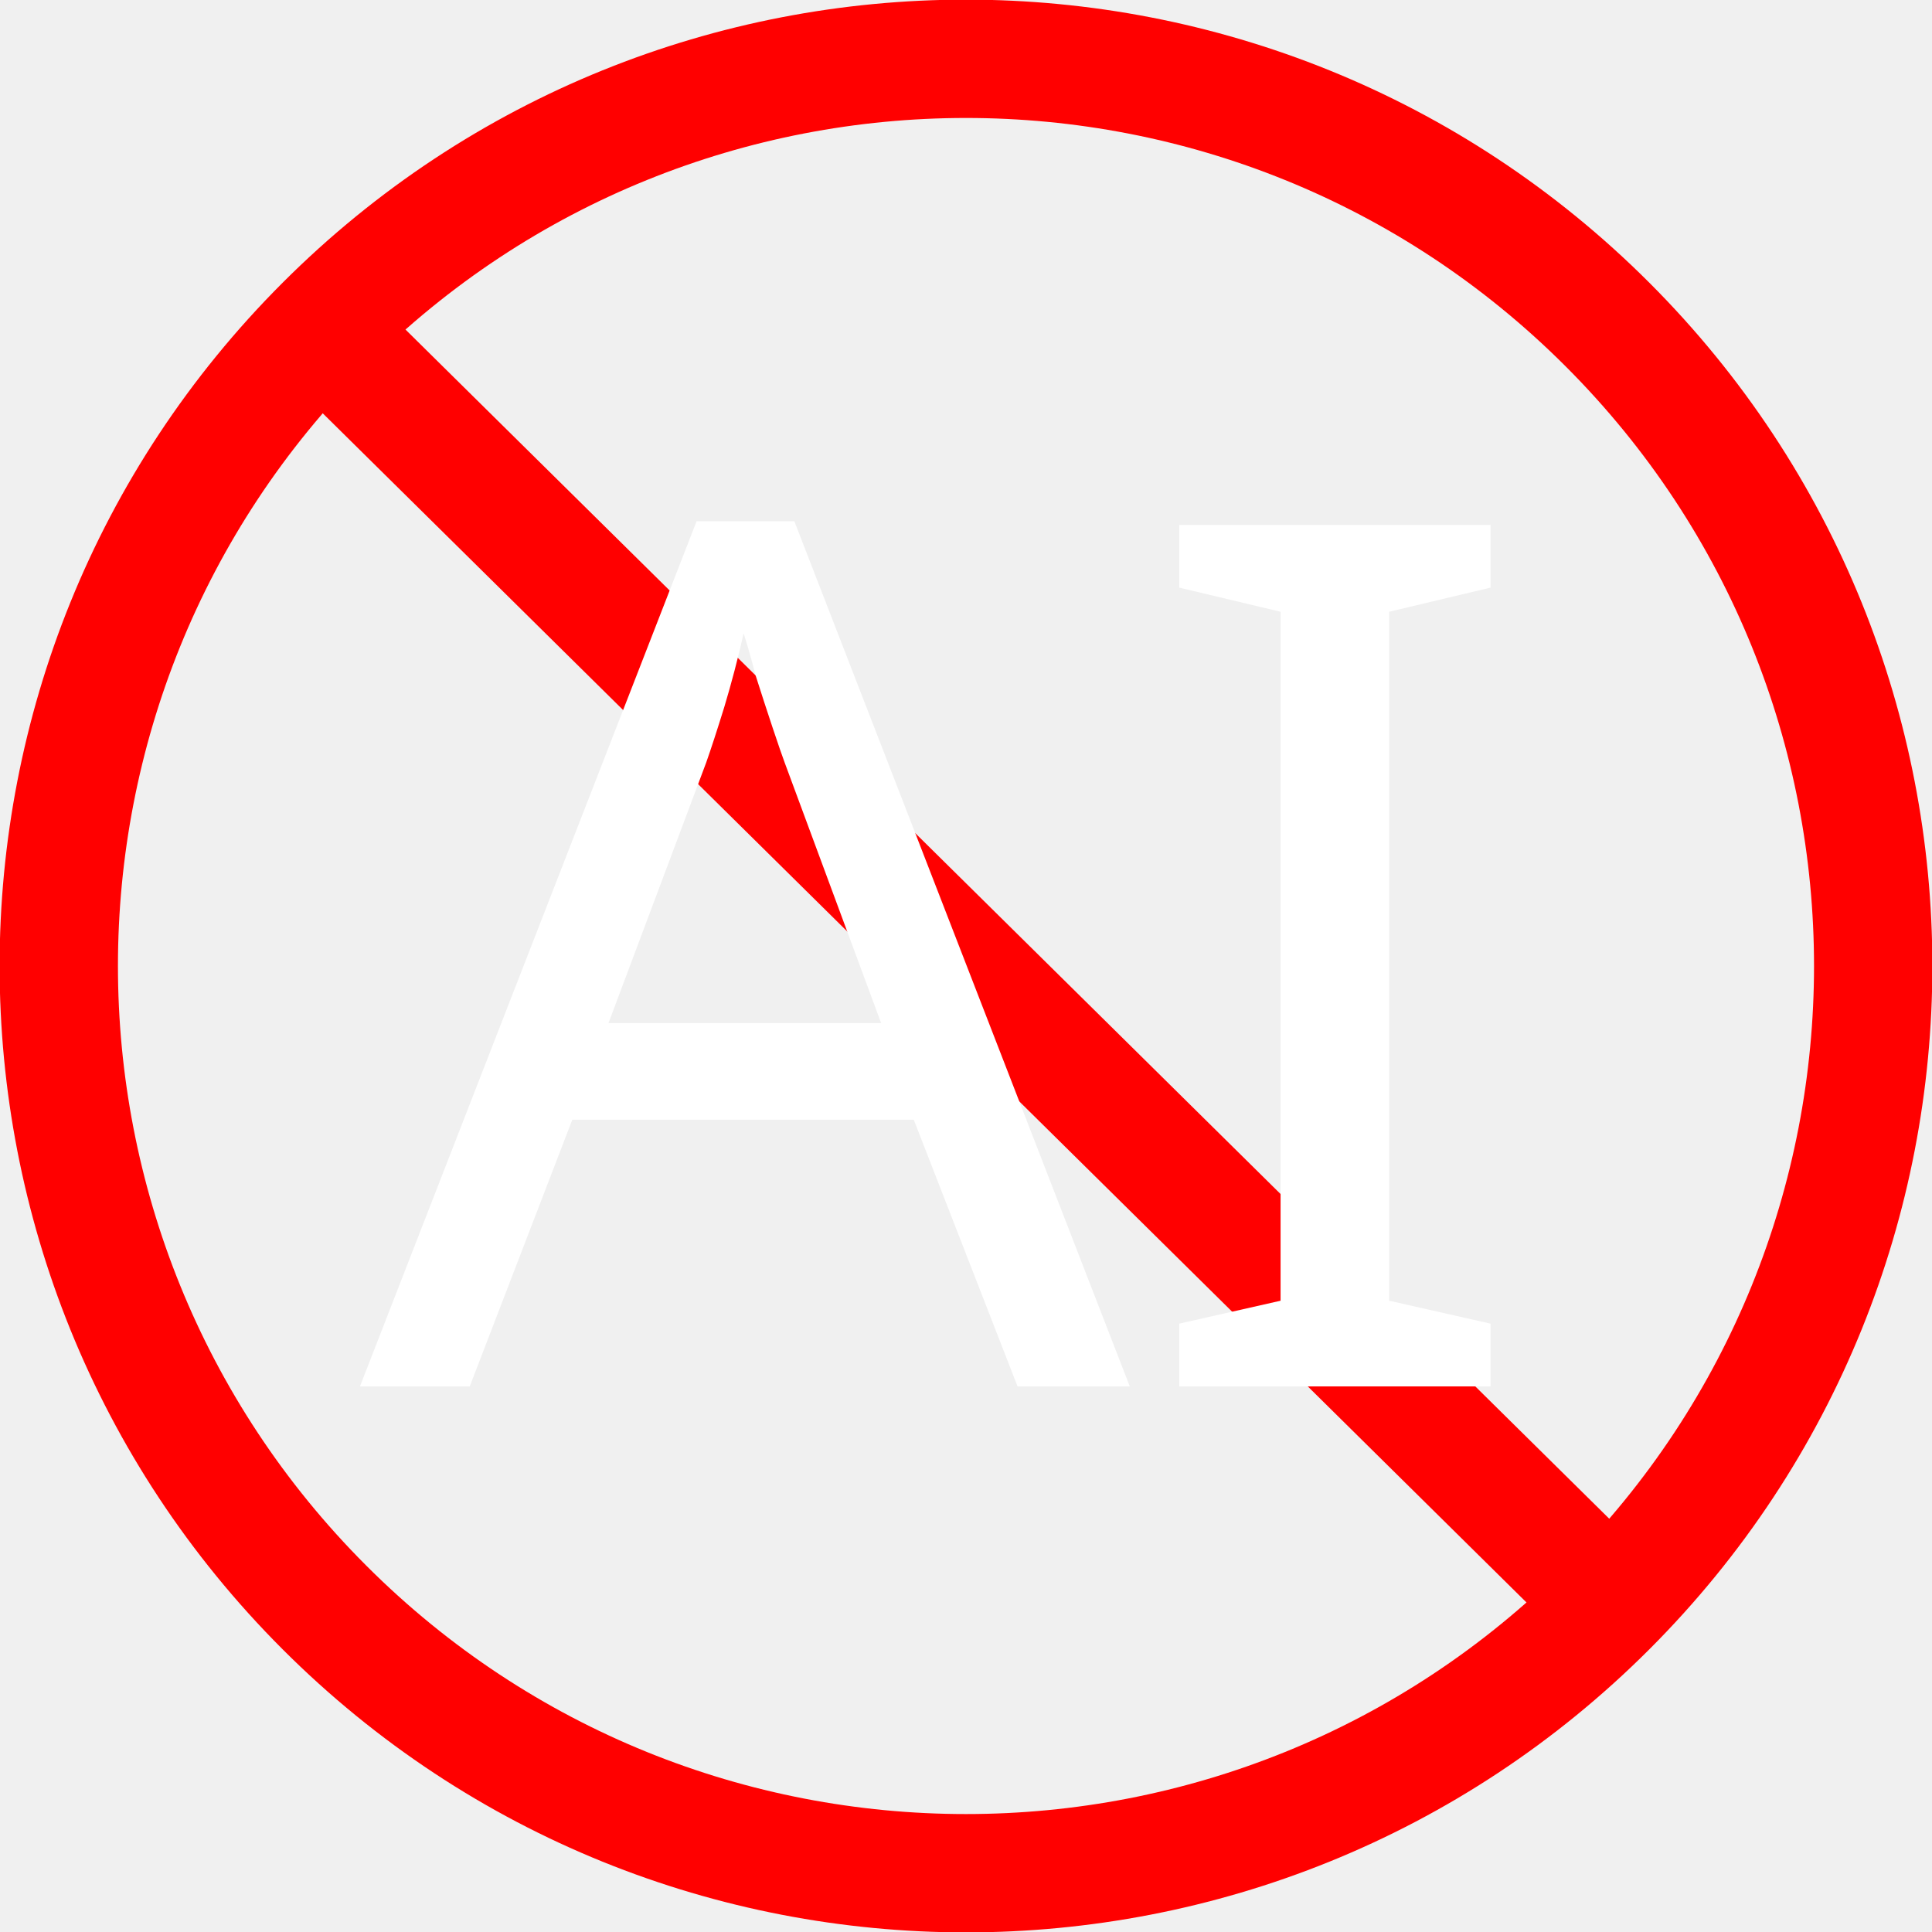
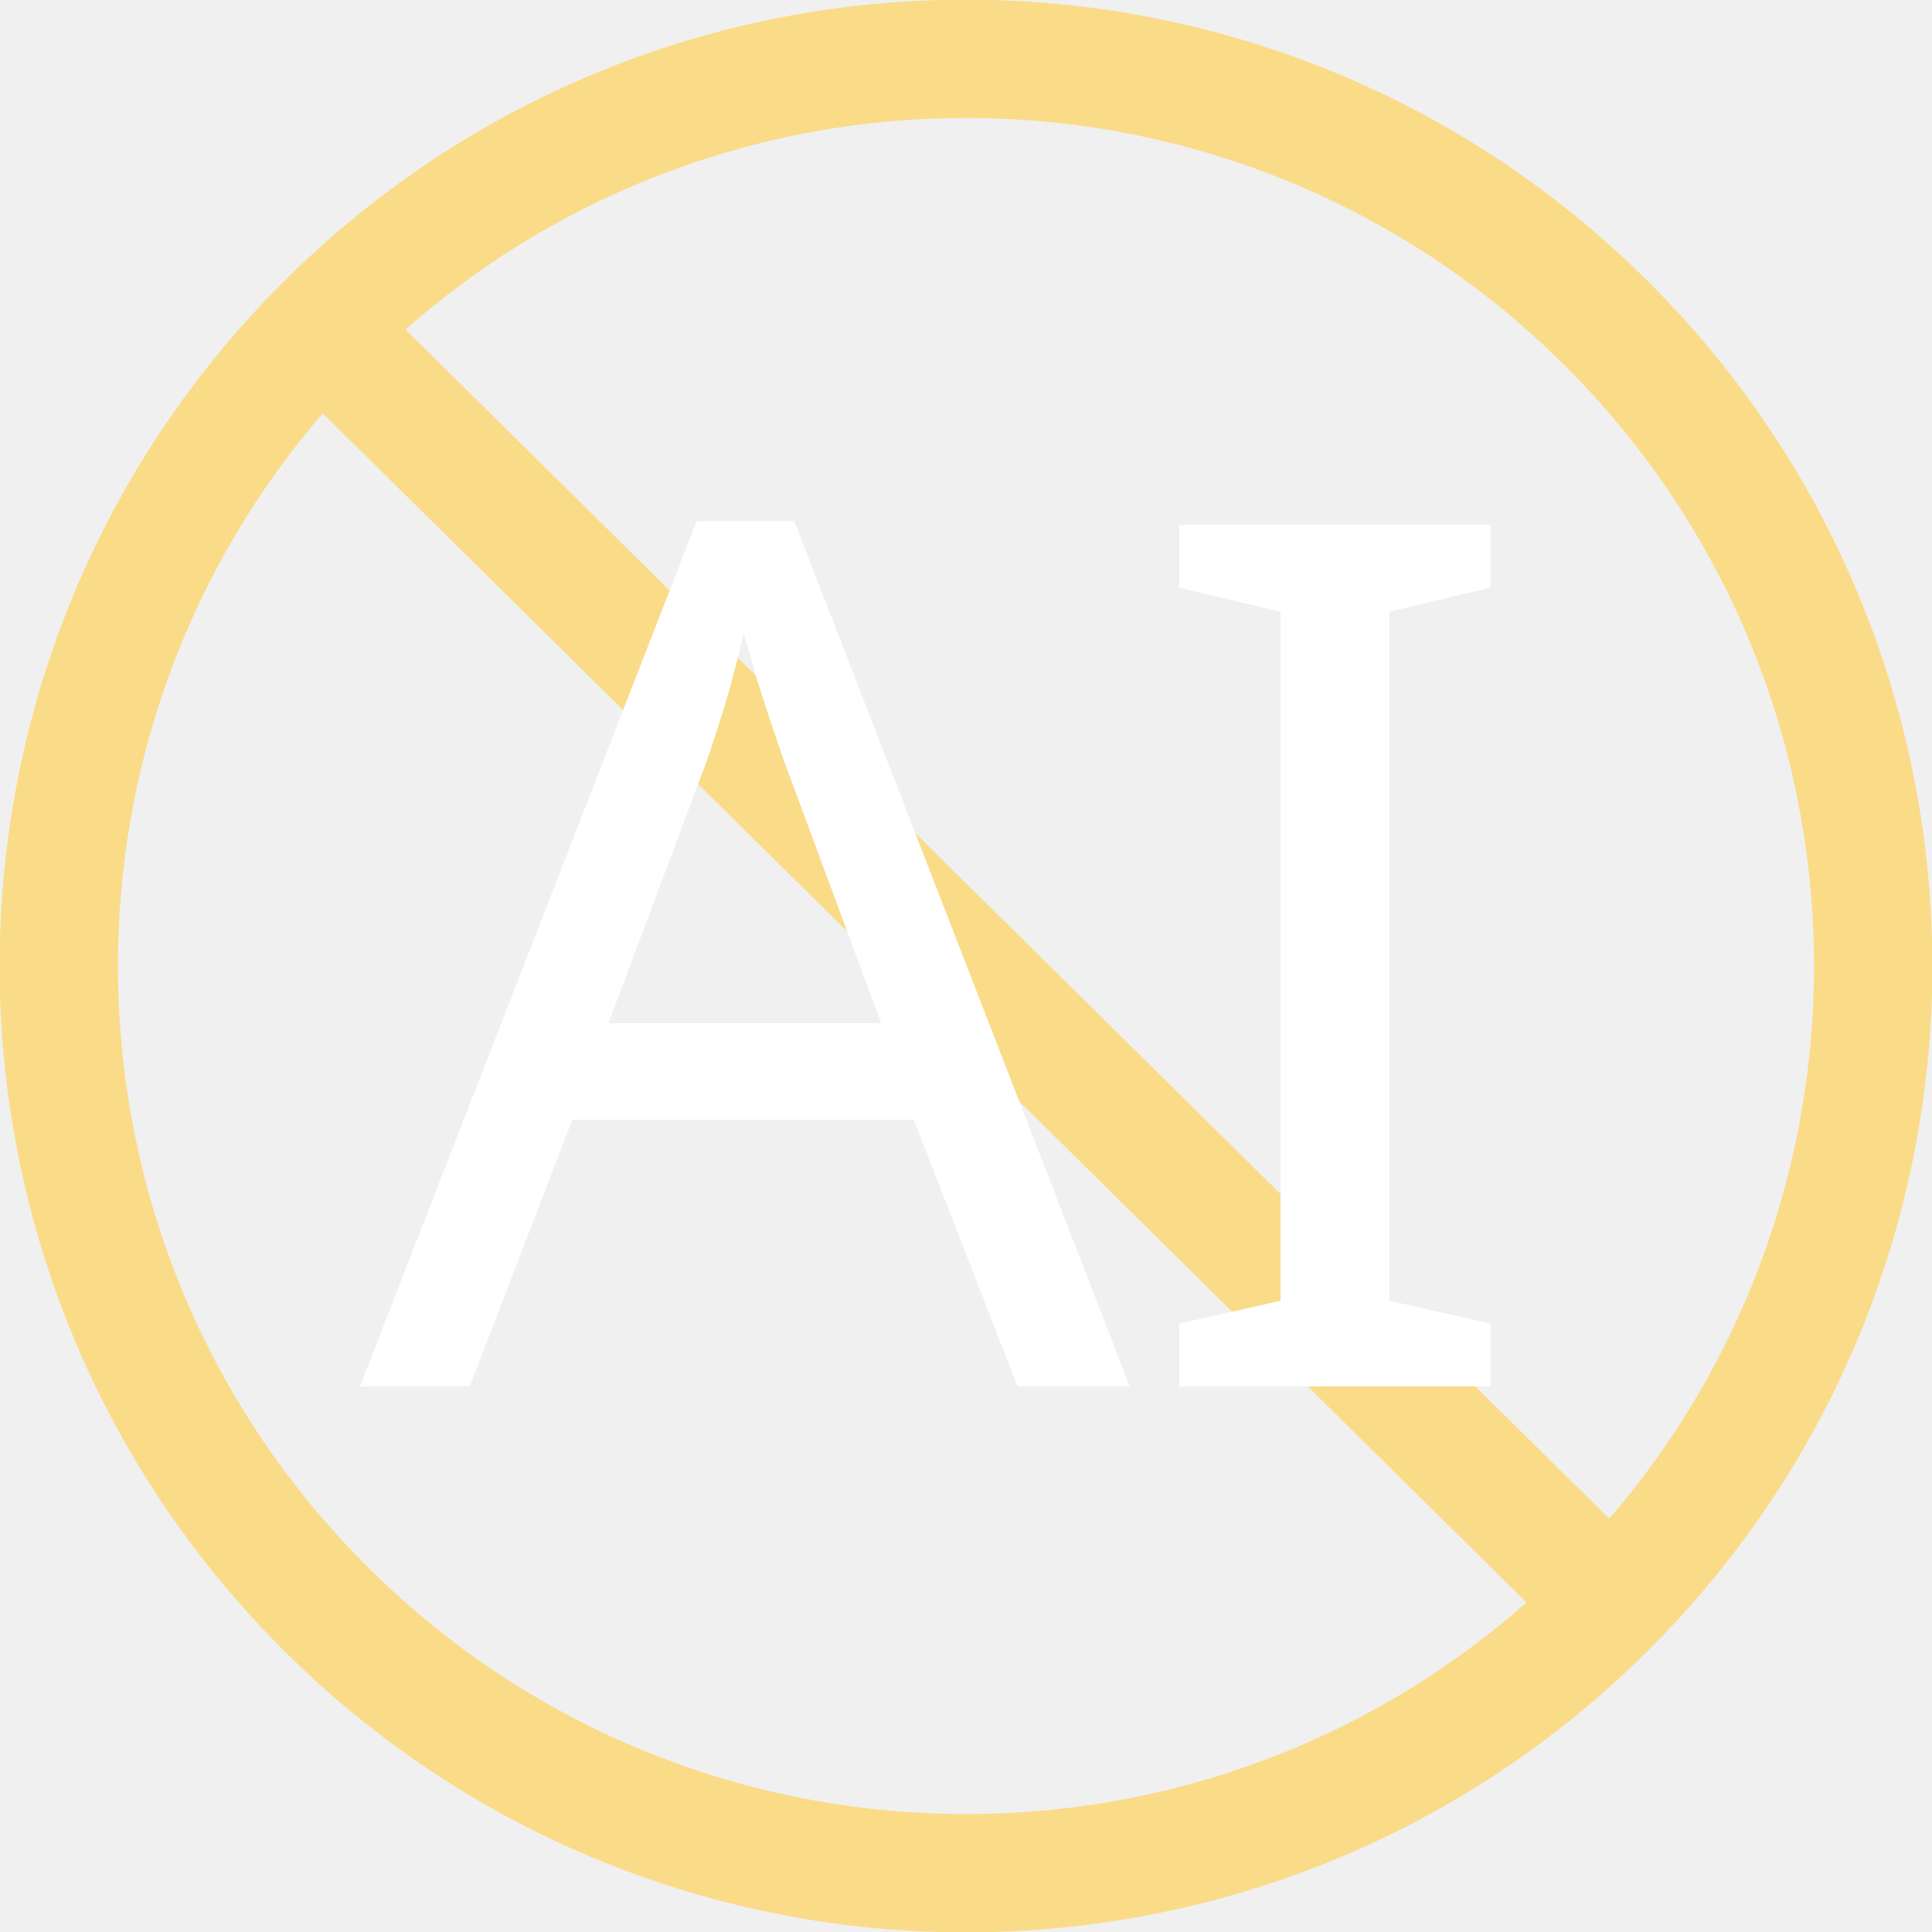
<svg xmlns="http://www.w3.org/2000/svg" width="48.981mm" height="48.981mm" viewBox="0 0 48.981 48.981" version="1.1" id="svg5" xml:space="preserve">
  <defs id="defs2" />
-   <g id="layer1" transform="translate(-77.58969,-102.4782)">
-     <g id="g1571">
-       <g id="g1070-8" transform="rotate(-135,72.26398,114.903)">
-         <circle style="fill:none;fill-opacity:1;stroke:#ff0000;stroke-width:3;stroke-linecap:round;stroke-dasharray:none;stroke-opacity:1" id="path302-7" r="23" cy="127.454" cx="42.649" />
-         <path style="fill:none;fill-opacity:1;stroke:#ff0000;stroke-width:2.985;stroke-linecap:butt;stroke-dasharray:none;stroke-opacity:1" d="M 20.525,127.589 64.663,127.32" id="path961-9" />
+   <g id="layer1" transform="translate(-139.9714,-102.5407)">
+     <g id="g3418">
+       <g id="g1070-8-7" transform="rotate(-135,103.4678,102.0146)" style="fill:none;fill-opacity:1;stroke:#fadb88;stroke-opacity:1">
+         <circle style="fill:none;fill-opacity:1;stroke:#fadb88;stroke-width:3;stroke-linecap:round;stroke-dasharray:none;stroke-opacity:1" id="path302-7-5" r="23" cy="127.454" cx="42.649" />
+         <path style="fill:none;fill-opacity:1;stroke:#fadb88;stroke-width:2.985;stroke-linecap:butt;stroke-dasharray:none;stroke-opacity:1" d="M 20.525,127.589 64.663,127.32" id="path961-9-9" />
      </g>
-       <g aria-label="AI" id="text1126-2" style="font-size:13.184px;line-height:1.25;letter-spacing:0px;word-spacing:0px;fill:#ffffff;stroke-width:0.33" transform="matrix(0.8700754,0,0,0.8700754,12.22921,16.18755)">
-         <path d="m 104.77,139.573 -3.024,-7.77 h -9.95 l -2.988,7.77 h -3.199 l 9.809,-25.209 h 2.848 l 9.774,25.209 z m -6.786,-18.177 q -0.105,-0.281 -0.352,-1.02 -0.246,-0.738 -0.492,-1.512 -0.211,-0.809 -0.352,-1.231 -0.246,1.09 -0.563,2.145 -0.316,1.02 -0.527,1.617 l -2.848,7.594 h 7.946 z" style="font-size:35.158px;-inkscape-font-specification:'sans-serif, Normal';fill:#ffffff" id="path1303" />
-         <path d="m 118.552,139.573 h -9.071 v -1.828 l 2.953,-0.668 v -20.076 l -2.953,-0.703 v -1.828 h 9.071 v 1.828 l -2.953,0.703 v 20.076 l 2.953,0.668 z" style="font-size:35.158px;-inkscape-font-specification:'sans-serif, Normal';fill:#ffffff" id="path1305" />
+       <g aria-label="AI" id="text1126-2-2" style="font-size:13.184px;line-height:1.25;letter-spacing:0px;word-spacing:0px;fill:#ffffff;stroke-width:0.33" transform="matrix(0.8700754,0,0,0.8700754,74.6109,16.25009)">
+         <path d="m 104.77,139.573 -3.024,-7.77 h -9.95 l -2.988,7.77 h -3.199 l 9.809,-25.209 h 2.848 l 9.774,25.209 z m -6.786,-18.177 q -0.105,-0.281 -0.352,-1.02 -0.246,-0.738 -0.492,-1.512 -0.211,-0.809 -0.352,-1.231 -0.246,1.09 -0.563,2.145 -0.316,1.02 -0.527,1.617 l -2.848,7.594 h 7.946 z" style="font-size:35.158px;-inkscape-font-specification:'sans-serif, Normal';fill:#ffffff" id="path1303-2" />
+         <path d="m 118.552,139.573 h -9.071 v -1.828 l 2.953,-0.668 v -20.076 l -2.953,-0.703 v -1.828 h 9.071 v 1.828 l -2.953,0.703 v 20.076 l 2.953,0.668 z" style="font-size:35.158px;-inkscape-font-specification:'sans-serif, Normal';fill:#ffffff" id="path1305-8" />
      </g>
    </g>
  </g>
</svg>
